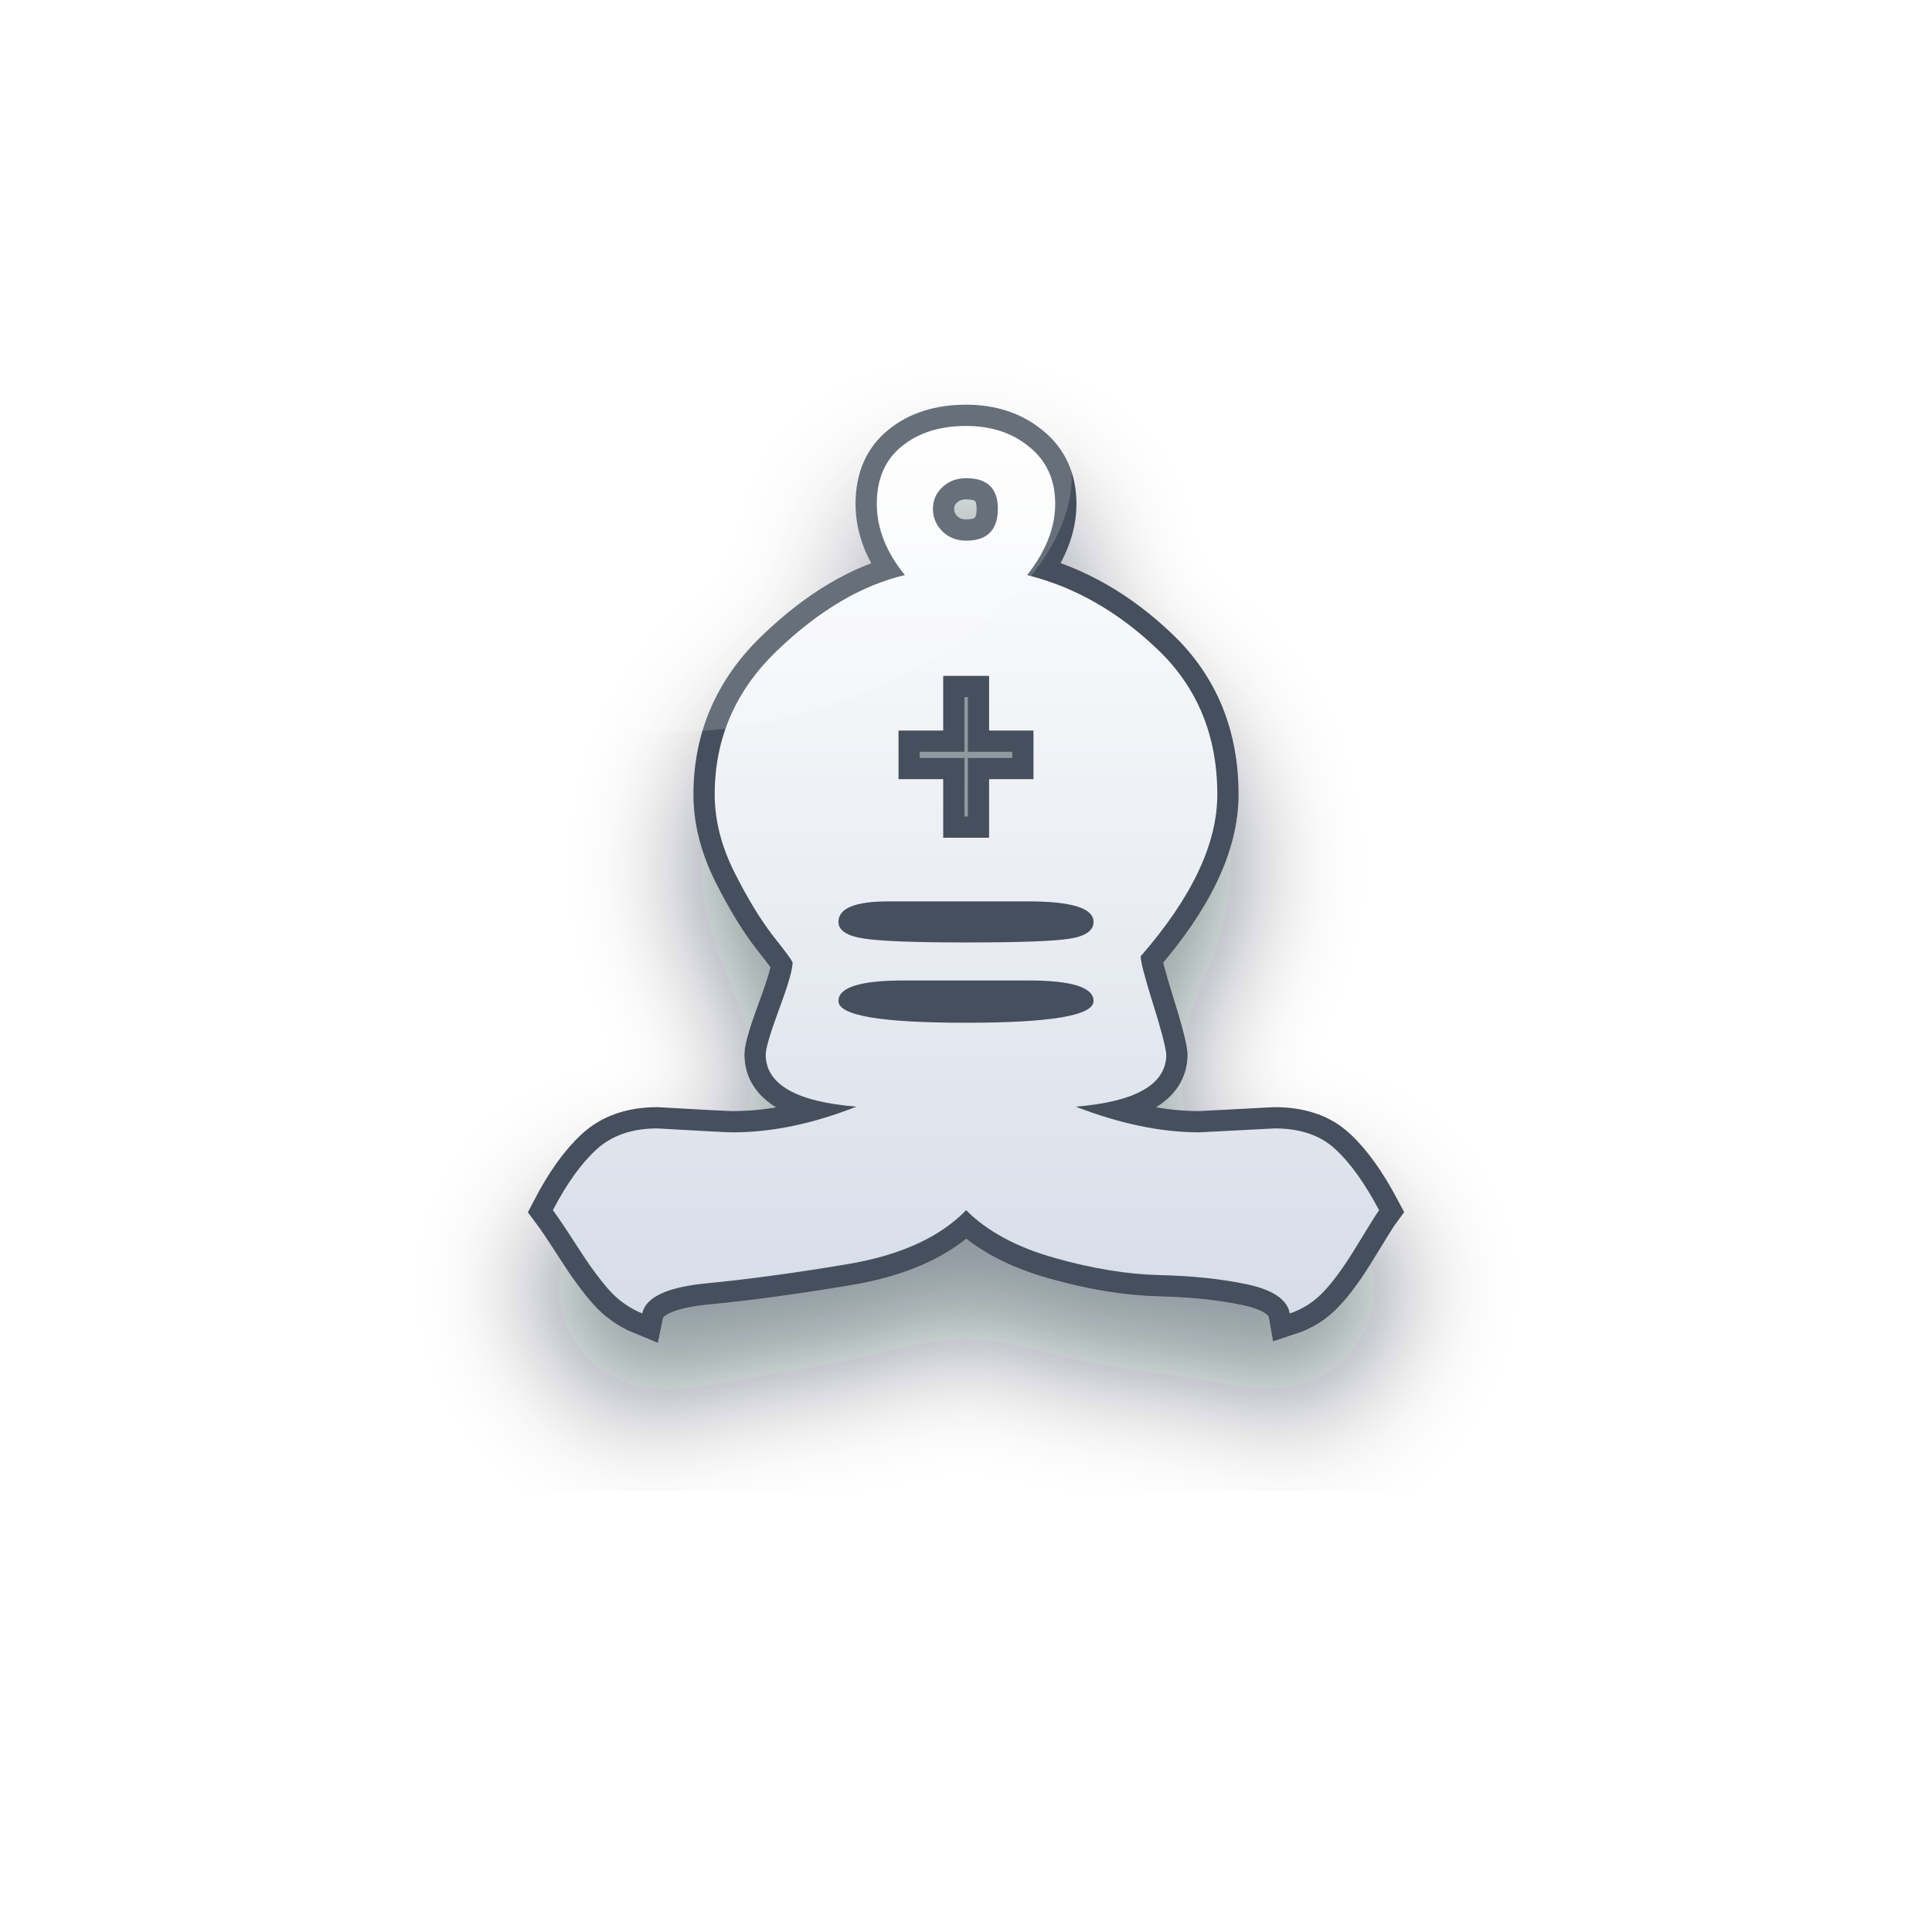
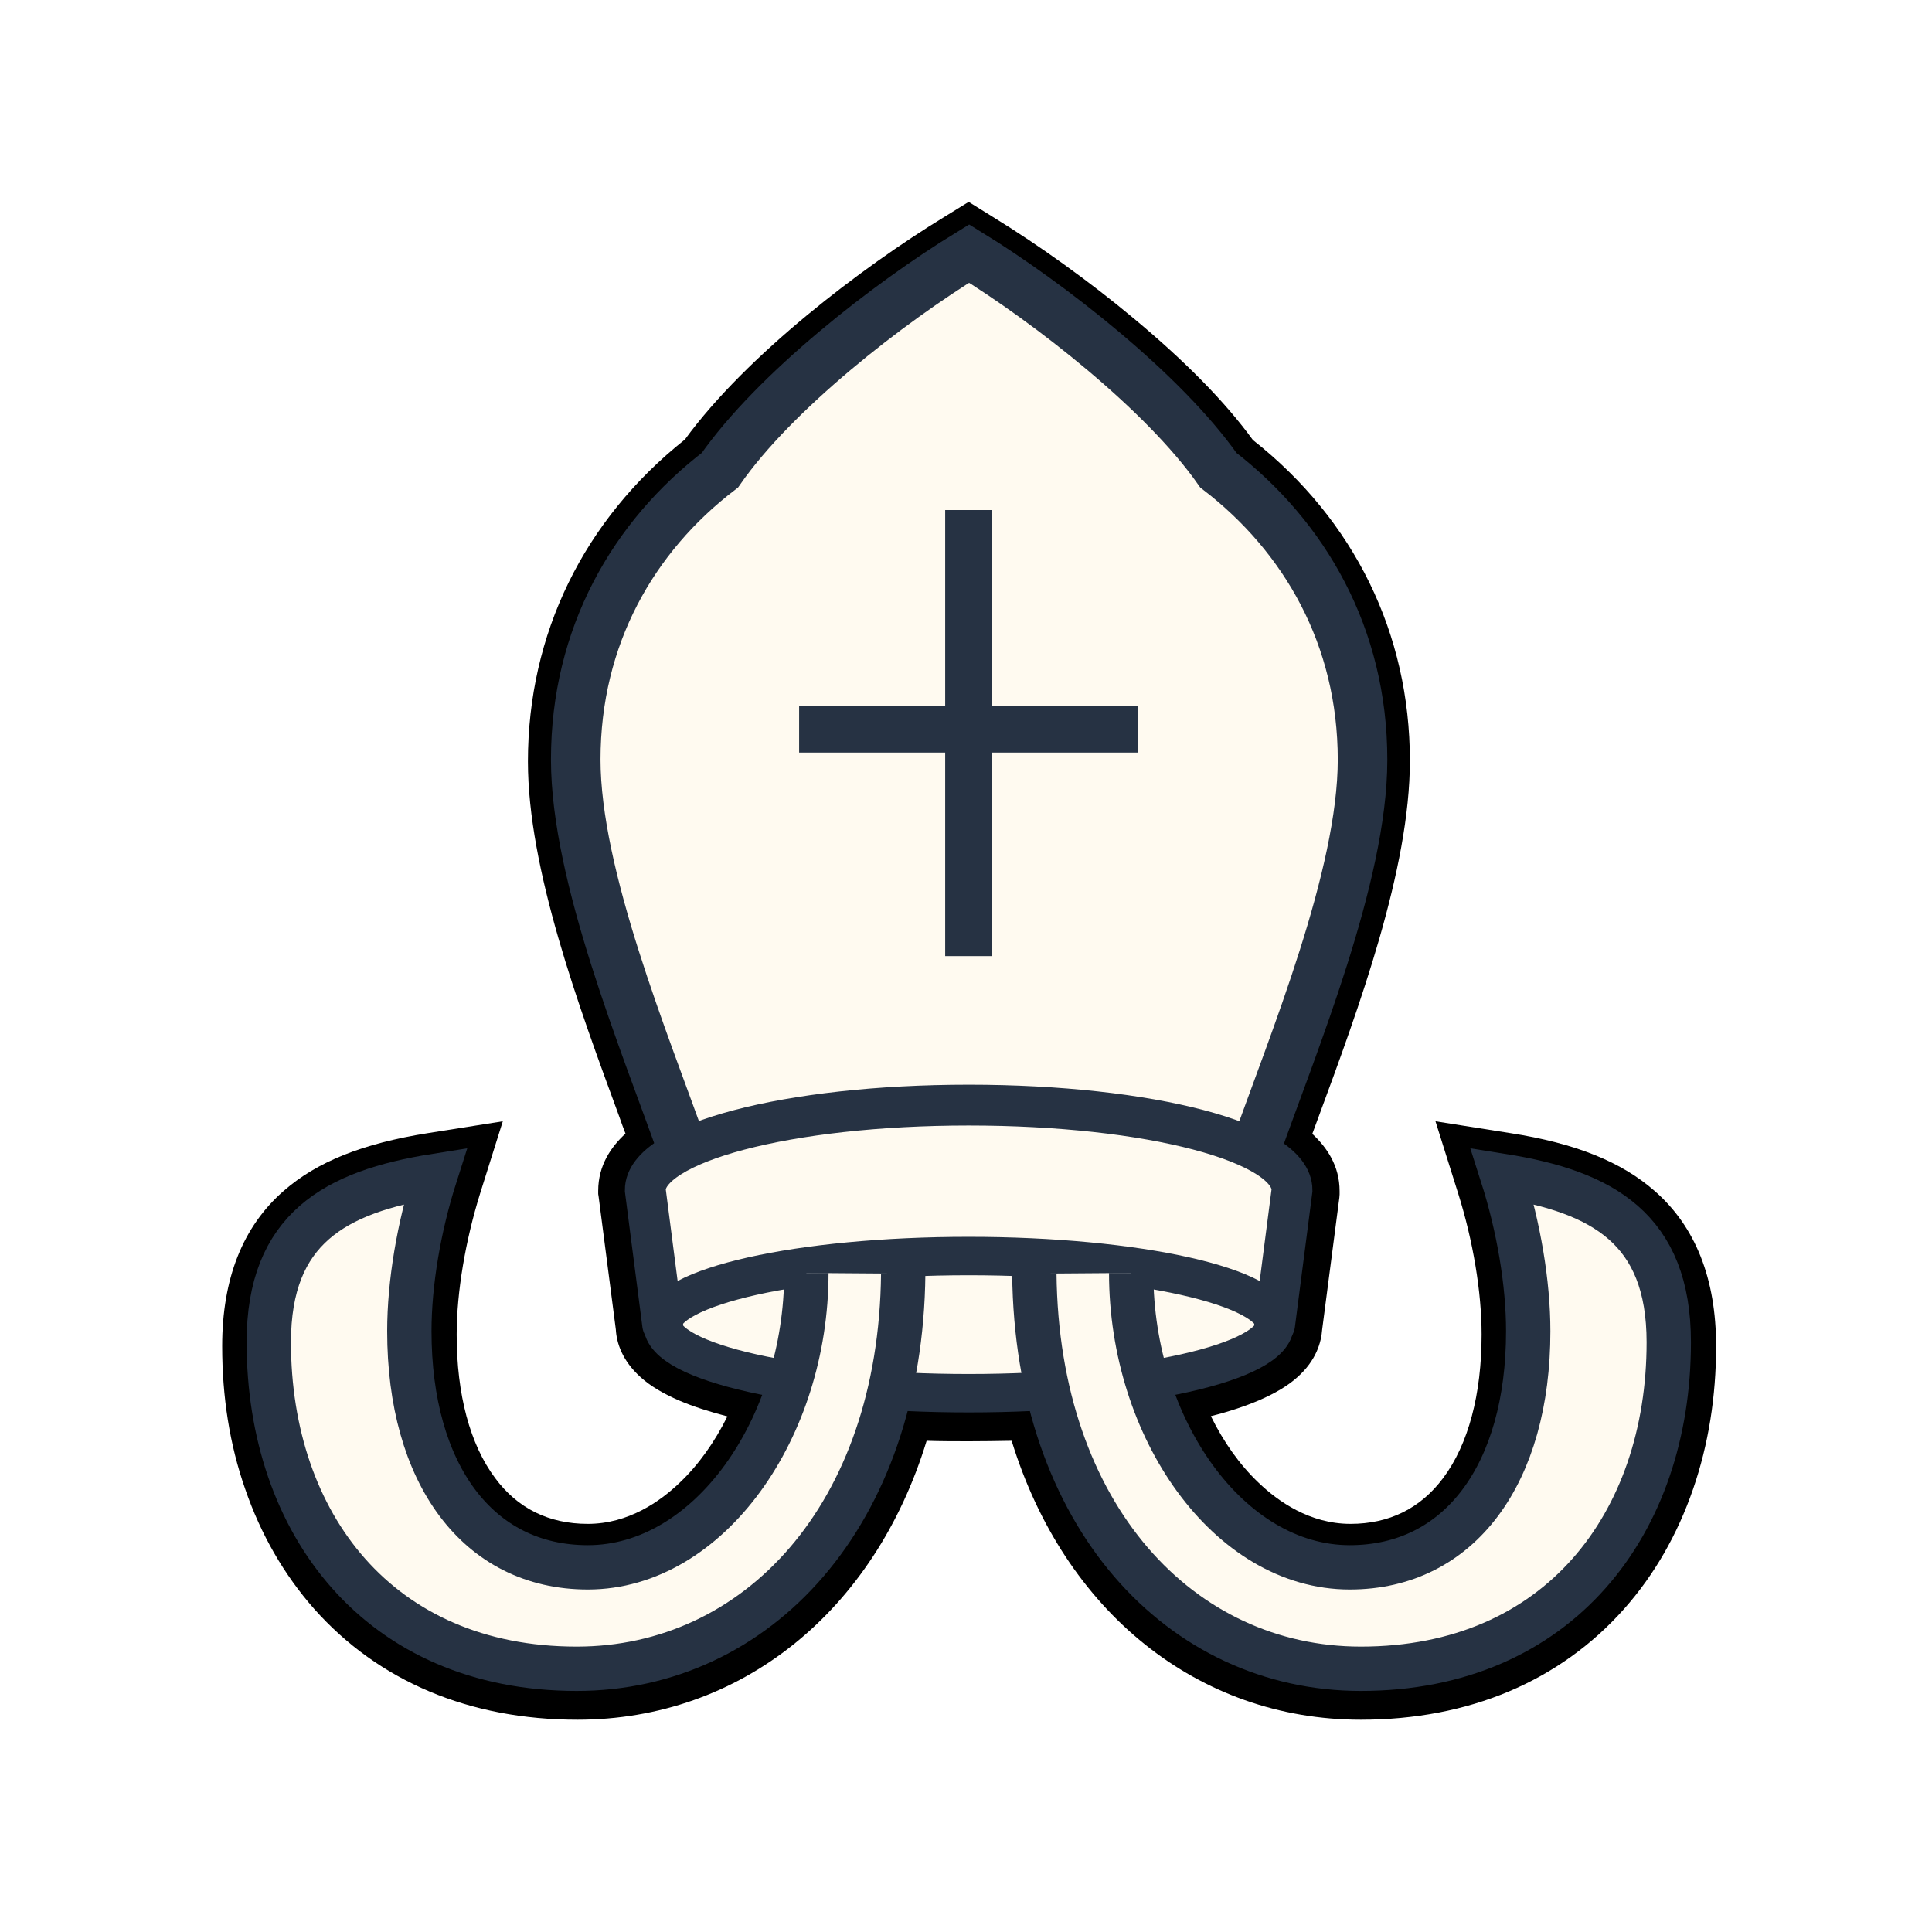
- <svg xmlns="http://www.w3.org/2000/svg" viewBox="0 0 100 100">
-   <defs>
-     <linearGradient id="g" x1="0" x2="0" y1="0" y2="1">
-       <stop offset="0%" stop-color="#ffffff" />
-       <stop offset="100%" stop-color="#d7dde8" />
-     </linearGradient>
-     <filter id="shadow" x="-20%" y="-20%" width="140%" height="140%">
-       <feDropShadow dx="0" dy="4" stdDeviation="3" flood-color="#111827" flood-opacity="0.45" />
-     </filter>
-   </defs>
-   <circle cx="50" cy="50" r="46" fill="rgba(255,255,255,0.03)" />
-   <text x="50" y="66" text-anchor="middle" font-size="66" font-family="Georgia, 'Times New Roman', serif" fill="url(#g)" stroke="#454f5d" stroke-width="2.2" paint-order="stroke" filter="url(#shadow)">♝</text>
-   <ellipse cx="40" cy="28" rx="16" ry="9" fill="rgba(255,255,255,0.18)" transform="rotate(-18 40 28)" />
+ <svg xmlns="http://www.w3.org/2000/svg" version="1.1" id="Layer_1" x="0px" y="0px" width="800px" height="800px" viewBox="0 0 800 800" style="enable-background:new 0 0 800 800;" xml:space="preserve">
+   <g id="white_bishop">
+     <g id="silhouette_1_">
+       <path style="fill:#fffaf0;" d="M238.9,701.8c-41.8,0-77-14.8-101.8-42.8c-22.9-25.8-35.5-62.1-35.5-102.2    c0-58.9,41.1-72.9,77.1-78.5l15.6-2.5l-4.8,15c-6.5,20.5-10.2,43-10.2,61.3c0,54.3,24.5,88.1,64.2,88.1    c29.5,0,57.2-24.2,71.4-61.1c-33-6.6-49.5-16.4-50.1-29.9l-7.3-55.7v-0.5c0-9.1,5.9-15.3,13.2-20.3c-1.6-4.4-3.3-9.1-5.1-13.8    c-16.6-44.9-37.3-100.8-37.3-143.6c0-50.2,22.1-95.1,62.3-126.5c22.9-32,69.2-68.5,105.3-90.6l5.1-3.1l5.1,3.1    c36,22,82.3,58.5,105.3,90.7c40.2,31.4,62.3,76.1,62.3,126c0,43-20.7,99.4-37.4,144.6c-1.7,4.5-3.3,9-4.9,13.2    c7.2,5,13.2,11.3,13.2,20.3v0.6l-7.2,55.5c-0.5,13.5-17,23.4-50,29.9c14.1,36.9,41.9,61.1,71.4,61.1c39.5,0,64.2-33.8,64.2-88.1    c0-18.5-3.7-40.8-10.2-61.3l-4.8-15l15.6,2.5c25.2,4,42.6,10.8,54.9,21.6c14.9,13.1,22.2,31.8,22.2,56.9    c0,40.1-12.6,76.4-35.5,102.2c-24.8,28-59.9,42.8-101.8,42.8c-65.4,0-118.6-45.1-137.4-115.8c-8.2,0.3-16.5,0.5-24.8,0.5    c-8.3,0-16.6-0.2-24.8-0.5C357.4,656.7,304.3,701.8,238.9,701.8z" />
+       <path d="M401.1,106.4c33.5,20.5,80.6,56.8,103.2,89.3C540.2,223.2,564,264,564,315c0,48.3-28.5,117.6-44.4,161.9l0,0    c9.7,5.4,15.2,10.2,15.2,16.2l-7.2,55.4c0,9.5-21,17.9-53.1,23.1c13.2,44.7,45.9,78.4,84.2,78.4c45.7,0,73.9-38.9,73.9-97.8    c0-20-4-43.3-10.7-64.3c41.5,6.6,68.9,21.9,68.9,68.9c0,75-45.6,135.2-127.5,135.2c-62,0-113.6-43.6-129.9-116.1    c-10.4,0.6-21.2,1-32.4,1c-11.2,0-22-0.3-32.4-1C352.4,648.4,300.6,692,238.6,692c-82,0-127.5-60.3-127.5-135.2    c0-47,27.4-62.4,68.9-68.9c-6.6,21-10.7,44.4-10.7,64.3c0,59,28.1,97.8,73.9,97.8c38.3,0,71.1-33.7,84.2-78.4    c-32.2-5.2-53.1-13.5-53.1-23L267,493c0-5.9,5.5-10.8,15.2-16.2l0,0c-15.8-44.3-44.4-113.3-44.4-161.6c0-51,23.9-92.2,59.7-119.7    C320.5,163.1,367.6,127,401.1,106.4 M401.1,83.6l-10.2,6.3C357,110.6,309.1,147,283.6,182c-41.9,33.3-65,80.5-65,133.3    c0,44.6,21,101.3,37.8,147c0.9,2.5,1.7,4.9,2.6,7.1c-6,5.5-11.3,13.2-11.3,23.7v1.3l0.2,1.3l7.1,54.8c0.3,5.5,2.6,12.9,10.3,19.8    c4.1,3.7,9.4,6.8,16.1,9.7c5.6,2.4,12.2,4.5,19.8,6.5c-5.3,10.7-12,20.1-19.7,27.4c-8.1,7.8-21.3,17.1-38.1,17.1    c-16.1,0-29.1-6.4-38.4-19c-10.4-13.9-15.9-34.6-15.9-59.4c0-17.5,3.6-38.8,9.7-58.4l9.4-29.9l-31,4.9    c-27.1,4.3-46,11.9-59.7,23.9c-17,14.8-25.5,36.4-25.5,64.3c0,21,3.1,40.8,9.5,59.1c6.5,18.9,16.1,35.5,28.5,49.6    c26.7,30.1,64.4,46,109.1,46c67.6,0,123-44.8,144.6-115.5c5.8,0.2,11.7,0.2,17.6,0.2c5.9,0,11.8-0.1,17.6-0.2    c21.7,70.6,77,115.5,144.6,115.5c44.7,0,82.4-15.9,109.1-46c12.4-14,22-30.7,28.5-49.6c6.3-18.3,9.5-38.1,9.5-59.1    c0-27.8-8.5-49.5-25.5-64.3c-13.7-12-32.7-19.7-59.7-23.9l-31-4.9l9.4,29.9c6.2,19.7,9.7,40.9,9.7,58.4c0,24.8-5.5,45.5-15.9,59.4    c-9.4,12.6-22.4,19-38.4,19c-16.8,0-30-9.3-38.1-17.1c-7.7-7.3-14.4-16.7-19.7-27.5c7.6-1.9,14.1-4.1,19.8-6.5    c6.7-2.9,12-6,16.1-9.7c7.7-6.9,9.8-14.3,10.2-19.8l7.1-54.5l0.1-1.3v-1.4c0-10.5-5.3-18.1-11.3-23.7c0.8-2.2,1.6-4.3,2.4-6.5    c17-46,38-103.1,38-148c0-52.6-23-99.7-65-132.8c-11.4-15.7-28-32.6-49.4-50.4c-18.2-15.2-38.8-30-58-41.8L401.1,83.6L401.1,83.6z    " />
+     </g>
+     <g id="bottom_2_">
+       <path style="fill:none;stroke:#263243;stroke-width:16.906;stroke-linecap:round;stroke-miterlimit:10;" d="M527.8,548.5    l7.2-55.7c0-19.7-58.9-35.2-133.9-35.2c-75.1,0-133.9,15.7-133.9,35.2l7.2,55.7" />
+       <ellipse style="fill:none;stroke:#263243;stroke-width:15.911;stroke-linecap:round;stroke-miterlimit:10;" cx="401.1" cy="548.5" rx="126.7" ry="28.4" />
+     </g>
+     <g id="legs_3_">
+       <path id="_x31__8_" style="fill:#fffaf0;stroke:#263243;stroke-width:18.36;stroke-miterlimit:10;" d="M333.9,527.1    c0,64.4-40.4,121.9-90.5,121.9c-45.7,0-73.9-38.9-73.9-97.8c0-20,4-43.3,10.7-64.3c-41.5,6.6-68.9,21.9-68.9,68.9    c0,75,45.6,135.2,127.5,135.2c74.5,0,134.2-63.2,135.2-163.6" />
+       <path id="_x31__2_" style="fill:#fffaf0;stroke:#263243;stroke-width:18.36;stroke-miterlimit:10;" d="M468.4,527.1    c0,64.4,40.4,121.9,90.5,121.9c45.7,0,73.9-38.9,73.9-97.8c0-20-4-43.3-10.7-64.3c41.5,6.6,68.9,21.9,68.9,68.9    c0,75-45.6,135.2-127.5,135.2c-74.5,0-134.2-63.2-135.2-163.6" />
+       <path id="_x32__old_1_" style="display:none;fill:#fffaf0;stroke:#263243;stroke-width:18.36;stroke-miterlimit:10;" d="    M470.4,527.1c0,62.3,27.5,122.3,84.5,122.3c45.9,0,74.5-36.1,74.5-93.2c0-19.9-1.9-49.1-8.6-70.4c35.7,2.7,58.4,13.3,68.3,37.2    c7.3,18,8.1,54.9-3.8,87.3c-19.5,52.8-64.6,87.3-119.4,87.3c-82.6,0-134.6-69.6-135.5-170.1" />
+     </g>
+     <path id="top_8_" style="fill:none;stroke:#263243;stroke-width:20.52;stroke-miterlimit:10;" d="M519.8,476.2   c15.8-44.7,44.4-113.3,44.4-161.6c0-51-23.9-92.4-59.7-119.9c-22.7-32.4-69.9-69.2-103.2-89.7c-33.5,20.5-80.6,57.2-103.2,89.7   c-35.9,27.4-59.7,68.8-59.7,119.8c0,48.3,28.6,117,44.4,161.7" />
+     <g id="cross_5_">
+       <line style="fill:none;stroke:#263243;stroke-width:19.44;stroke-miterlimit:10;" x1="401.1" y1="211.2" x2="401.1" y2="395.9" />
+       <line style="fill:none;stroke:#263243;stroke-width:19.44;stroke-miterlimit:10;" x1="330.9" y1="301.9" x2="471.3" y2="301.9" />
+     </g>
+   </g>
</svg>
